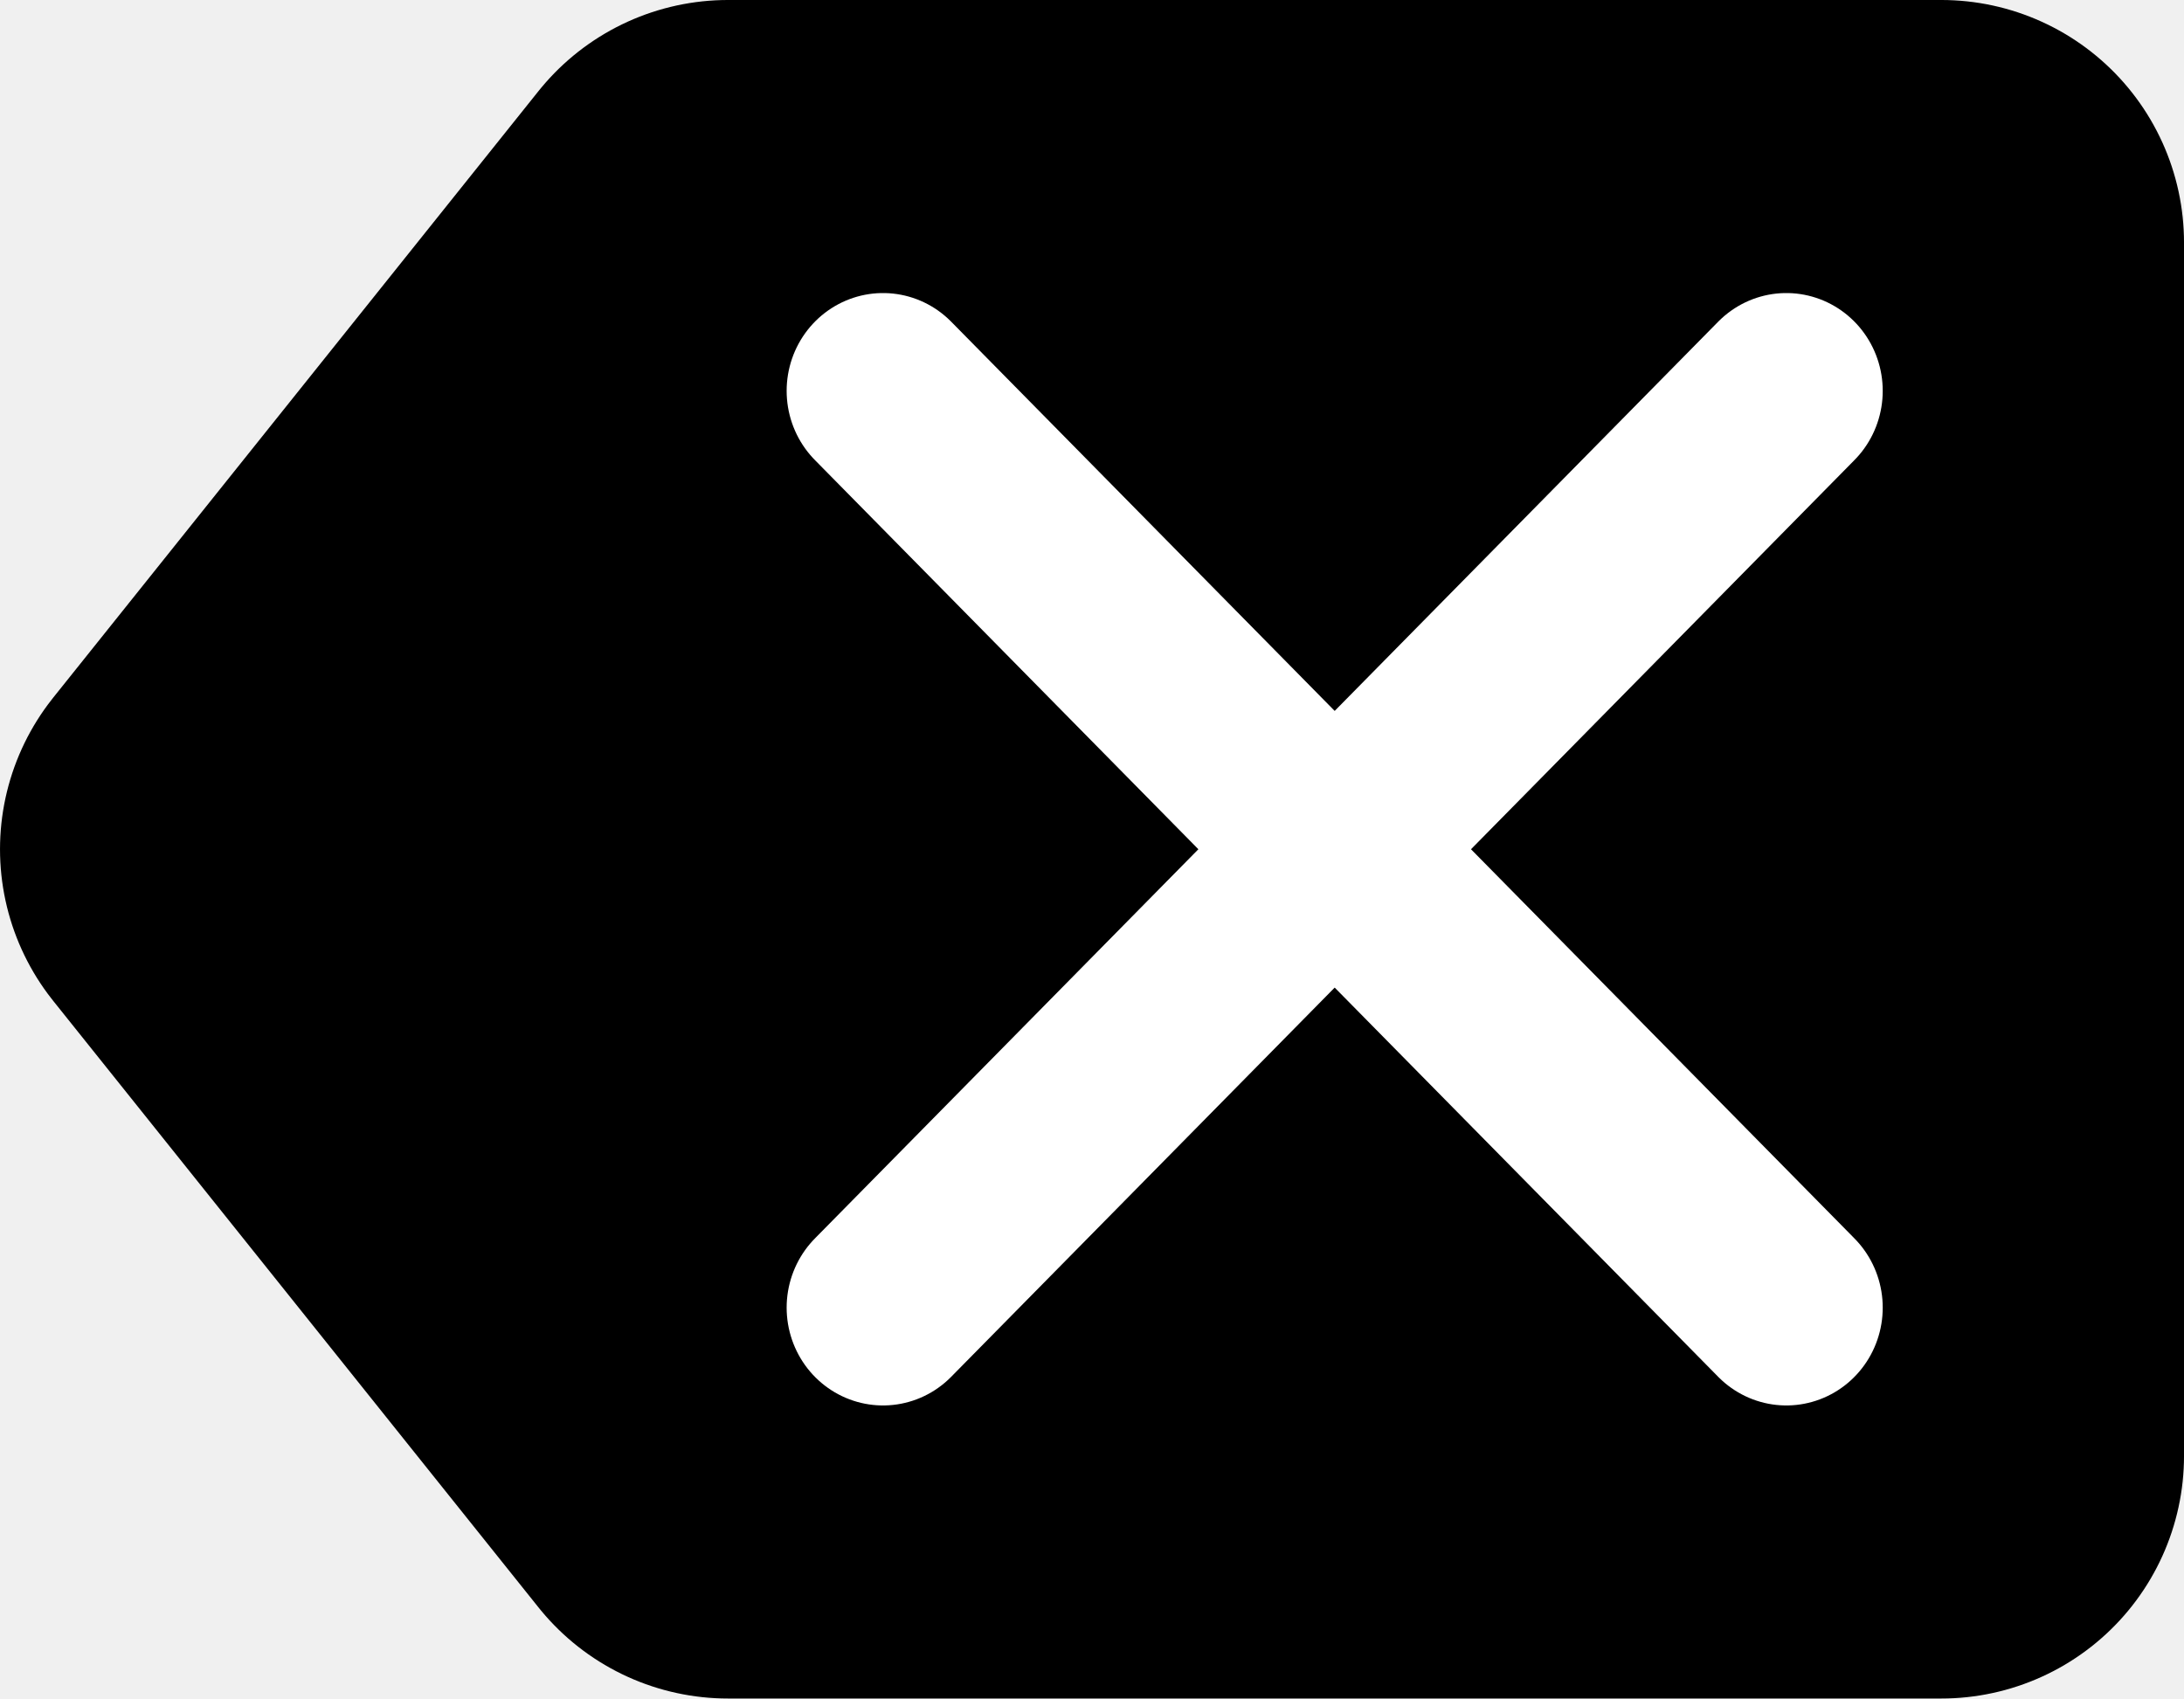
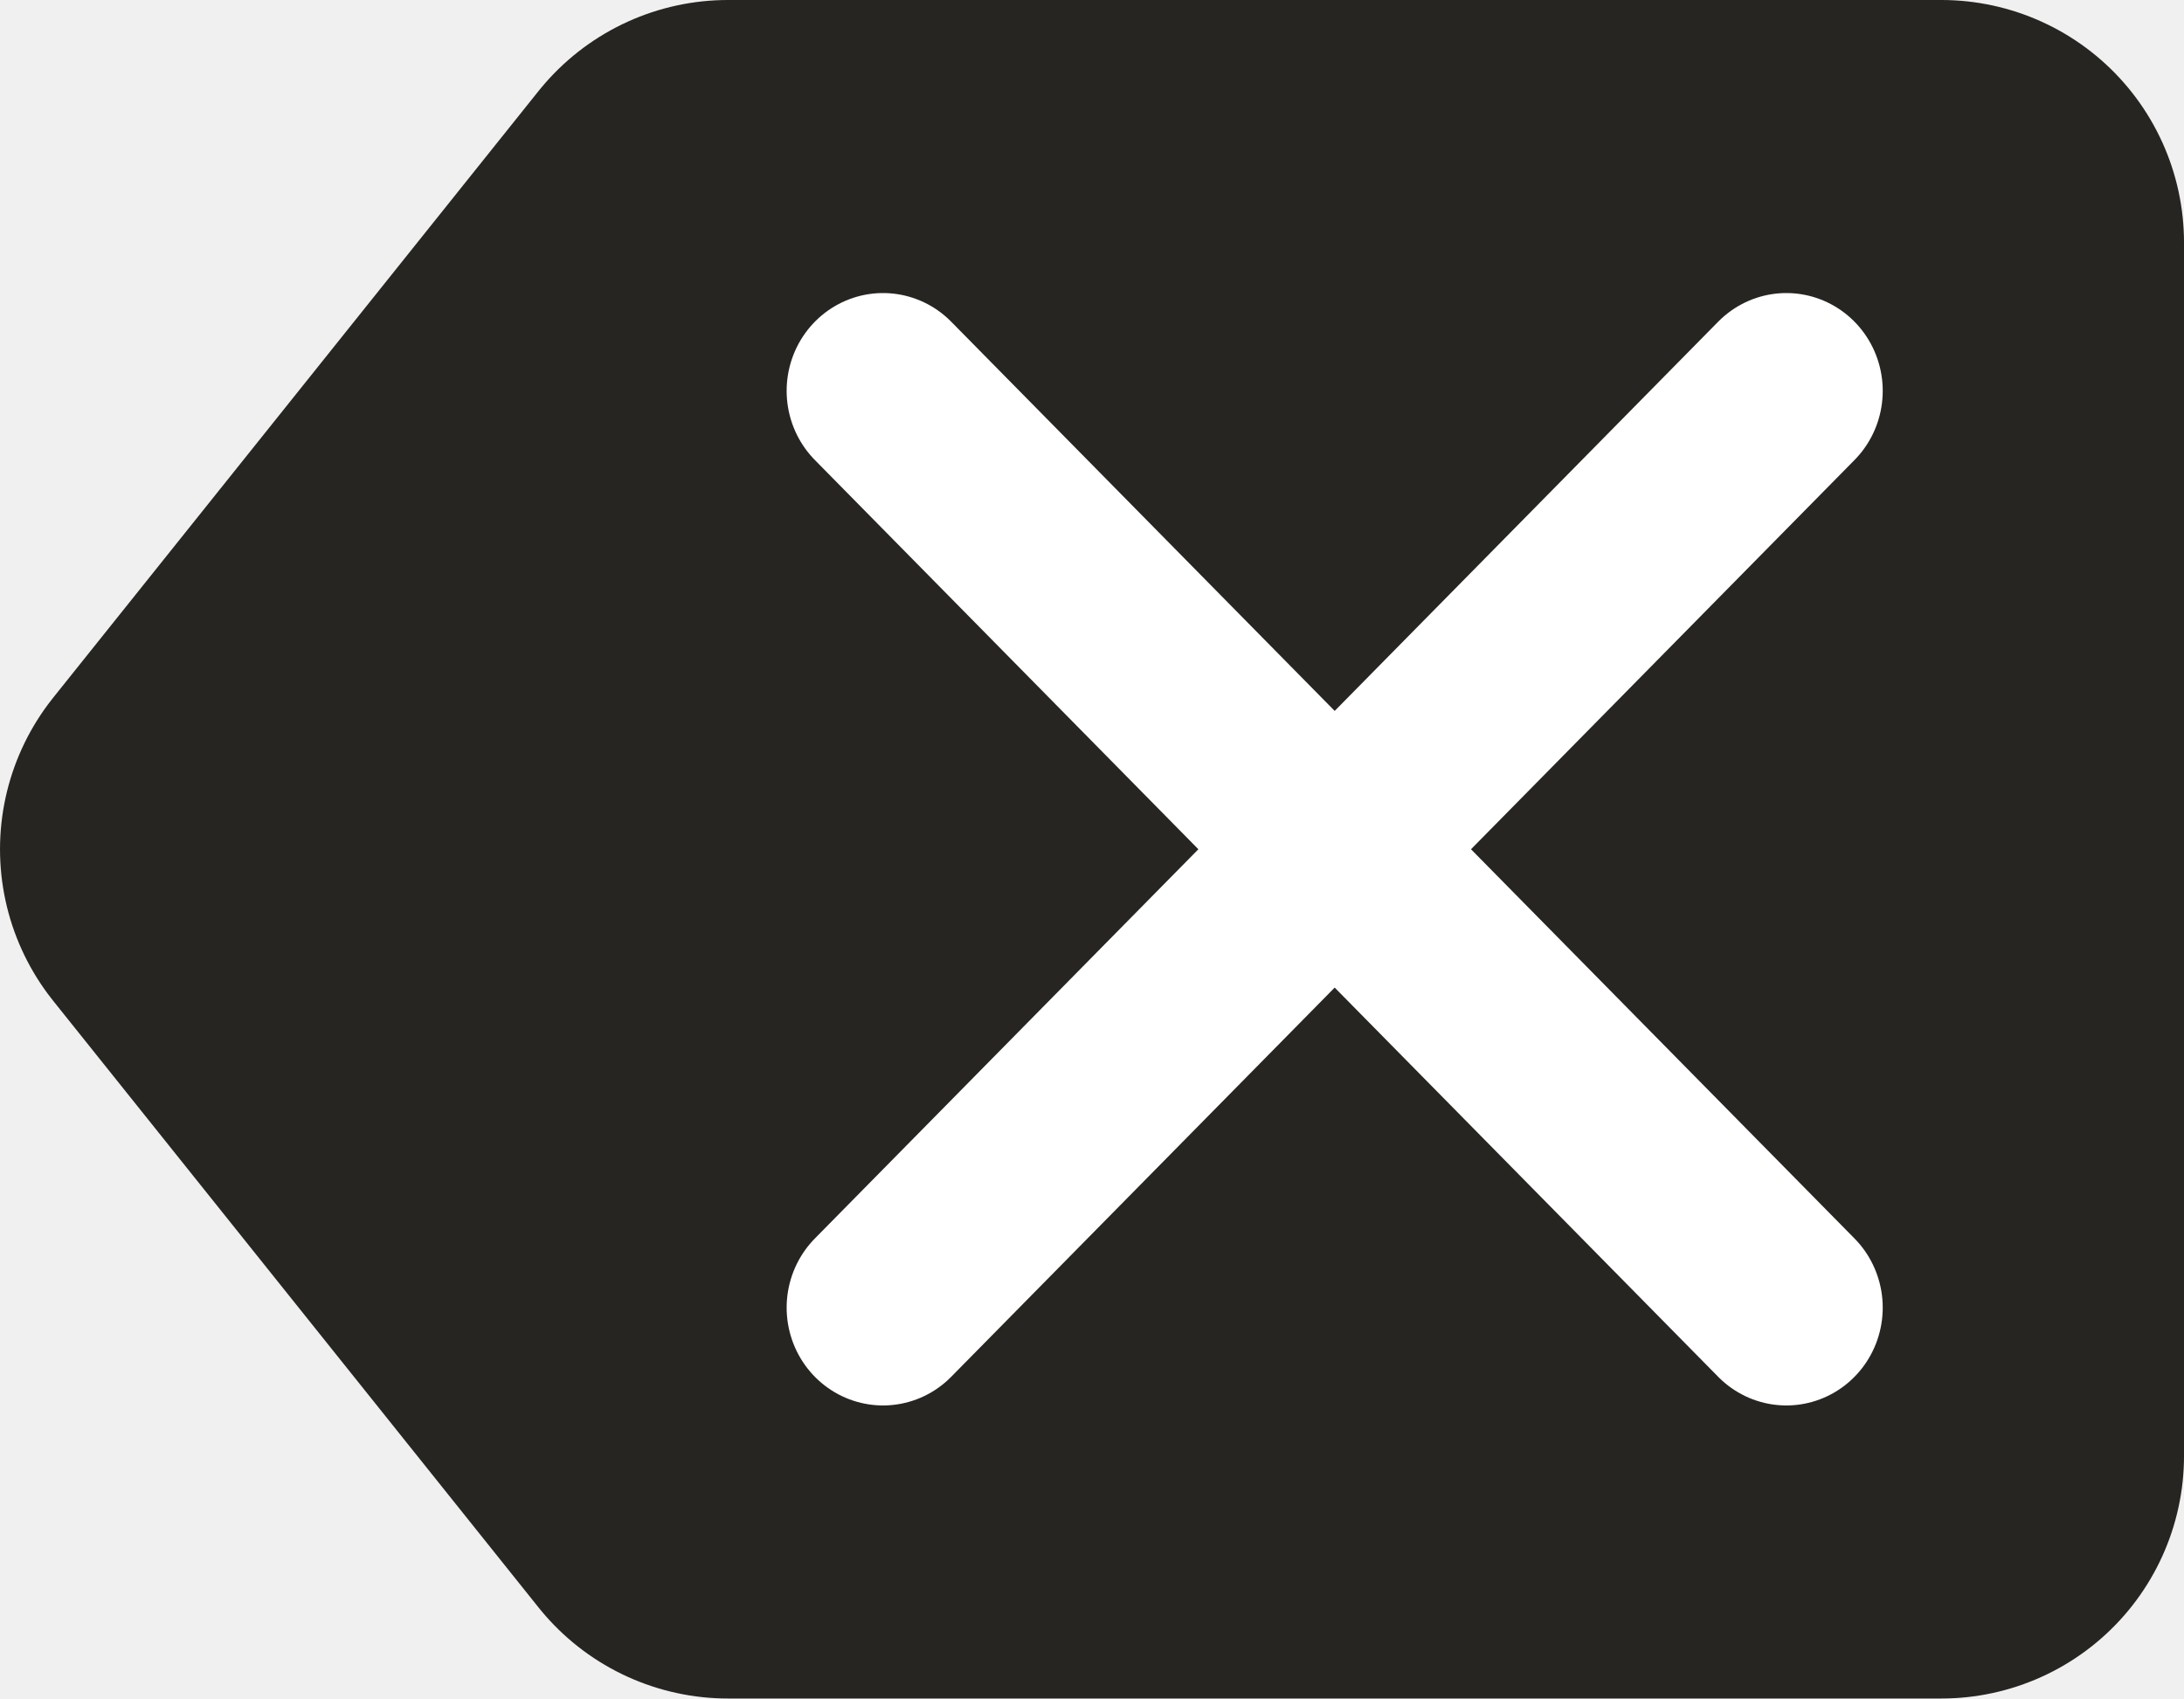
<svg xmlns="http://www.w3.org/2000/svg" width="18mm" height="14mm" viewBox="0 0 18 14" version="1.1" id="svg1">
  <defs id="defs1" />
  <g id="layer1" transform="translate(-53.28291,-63.99105)">
-     <path id="rect38" style="stroke:#000000;stroke-width:4;stroke-linecap:round;stroke-linejoin:round;stroke-dasharray:none" d="m 64.283,65.991 v 0 h 5 v 10 h -10 l -4,-5 4,-5 z" />
+     <path id="rect38" style="stroke:#272521;stroke-width:4;stroke-linecap:round;stroke-linejoin:round;stroke-dasharray:none;fill:#272521;fill-opacity:1;stroke-opacity:1" d="m 64.283,65.991 v 0 h 5 v 10 h -10 l -4,-5 4,-5 z" />
    <g id="g39" style="stroke:#ffffff;stroke-width:1.067;stroke-dasharray:none;stroke-opacity:1" transform="matrix(1.488979,0,0,1.511292,-20.26563,-55.1883)">
      <path style="fill:#000000;stroke:#ffffff;stroke-width:1.067;stroke-linecap:round;stroke-linejoin:round;stroke-dasharray:none;stroke-opacity:1" d="m 54.283,80.991 c 5,5 5,5 5,5" id="path38" />
      <path style="fill:#000000;stroke:#ffffff;stroke-width:1.067;stroke-linecap:round;stroke-linejoin:round;stroke-dasharray:none;stroke-opacity:1" d="m 54.283,85.991 5,-5" id="path39" />
    </g>
  </g>
</svg>
